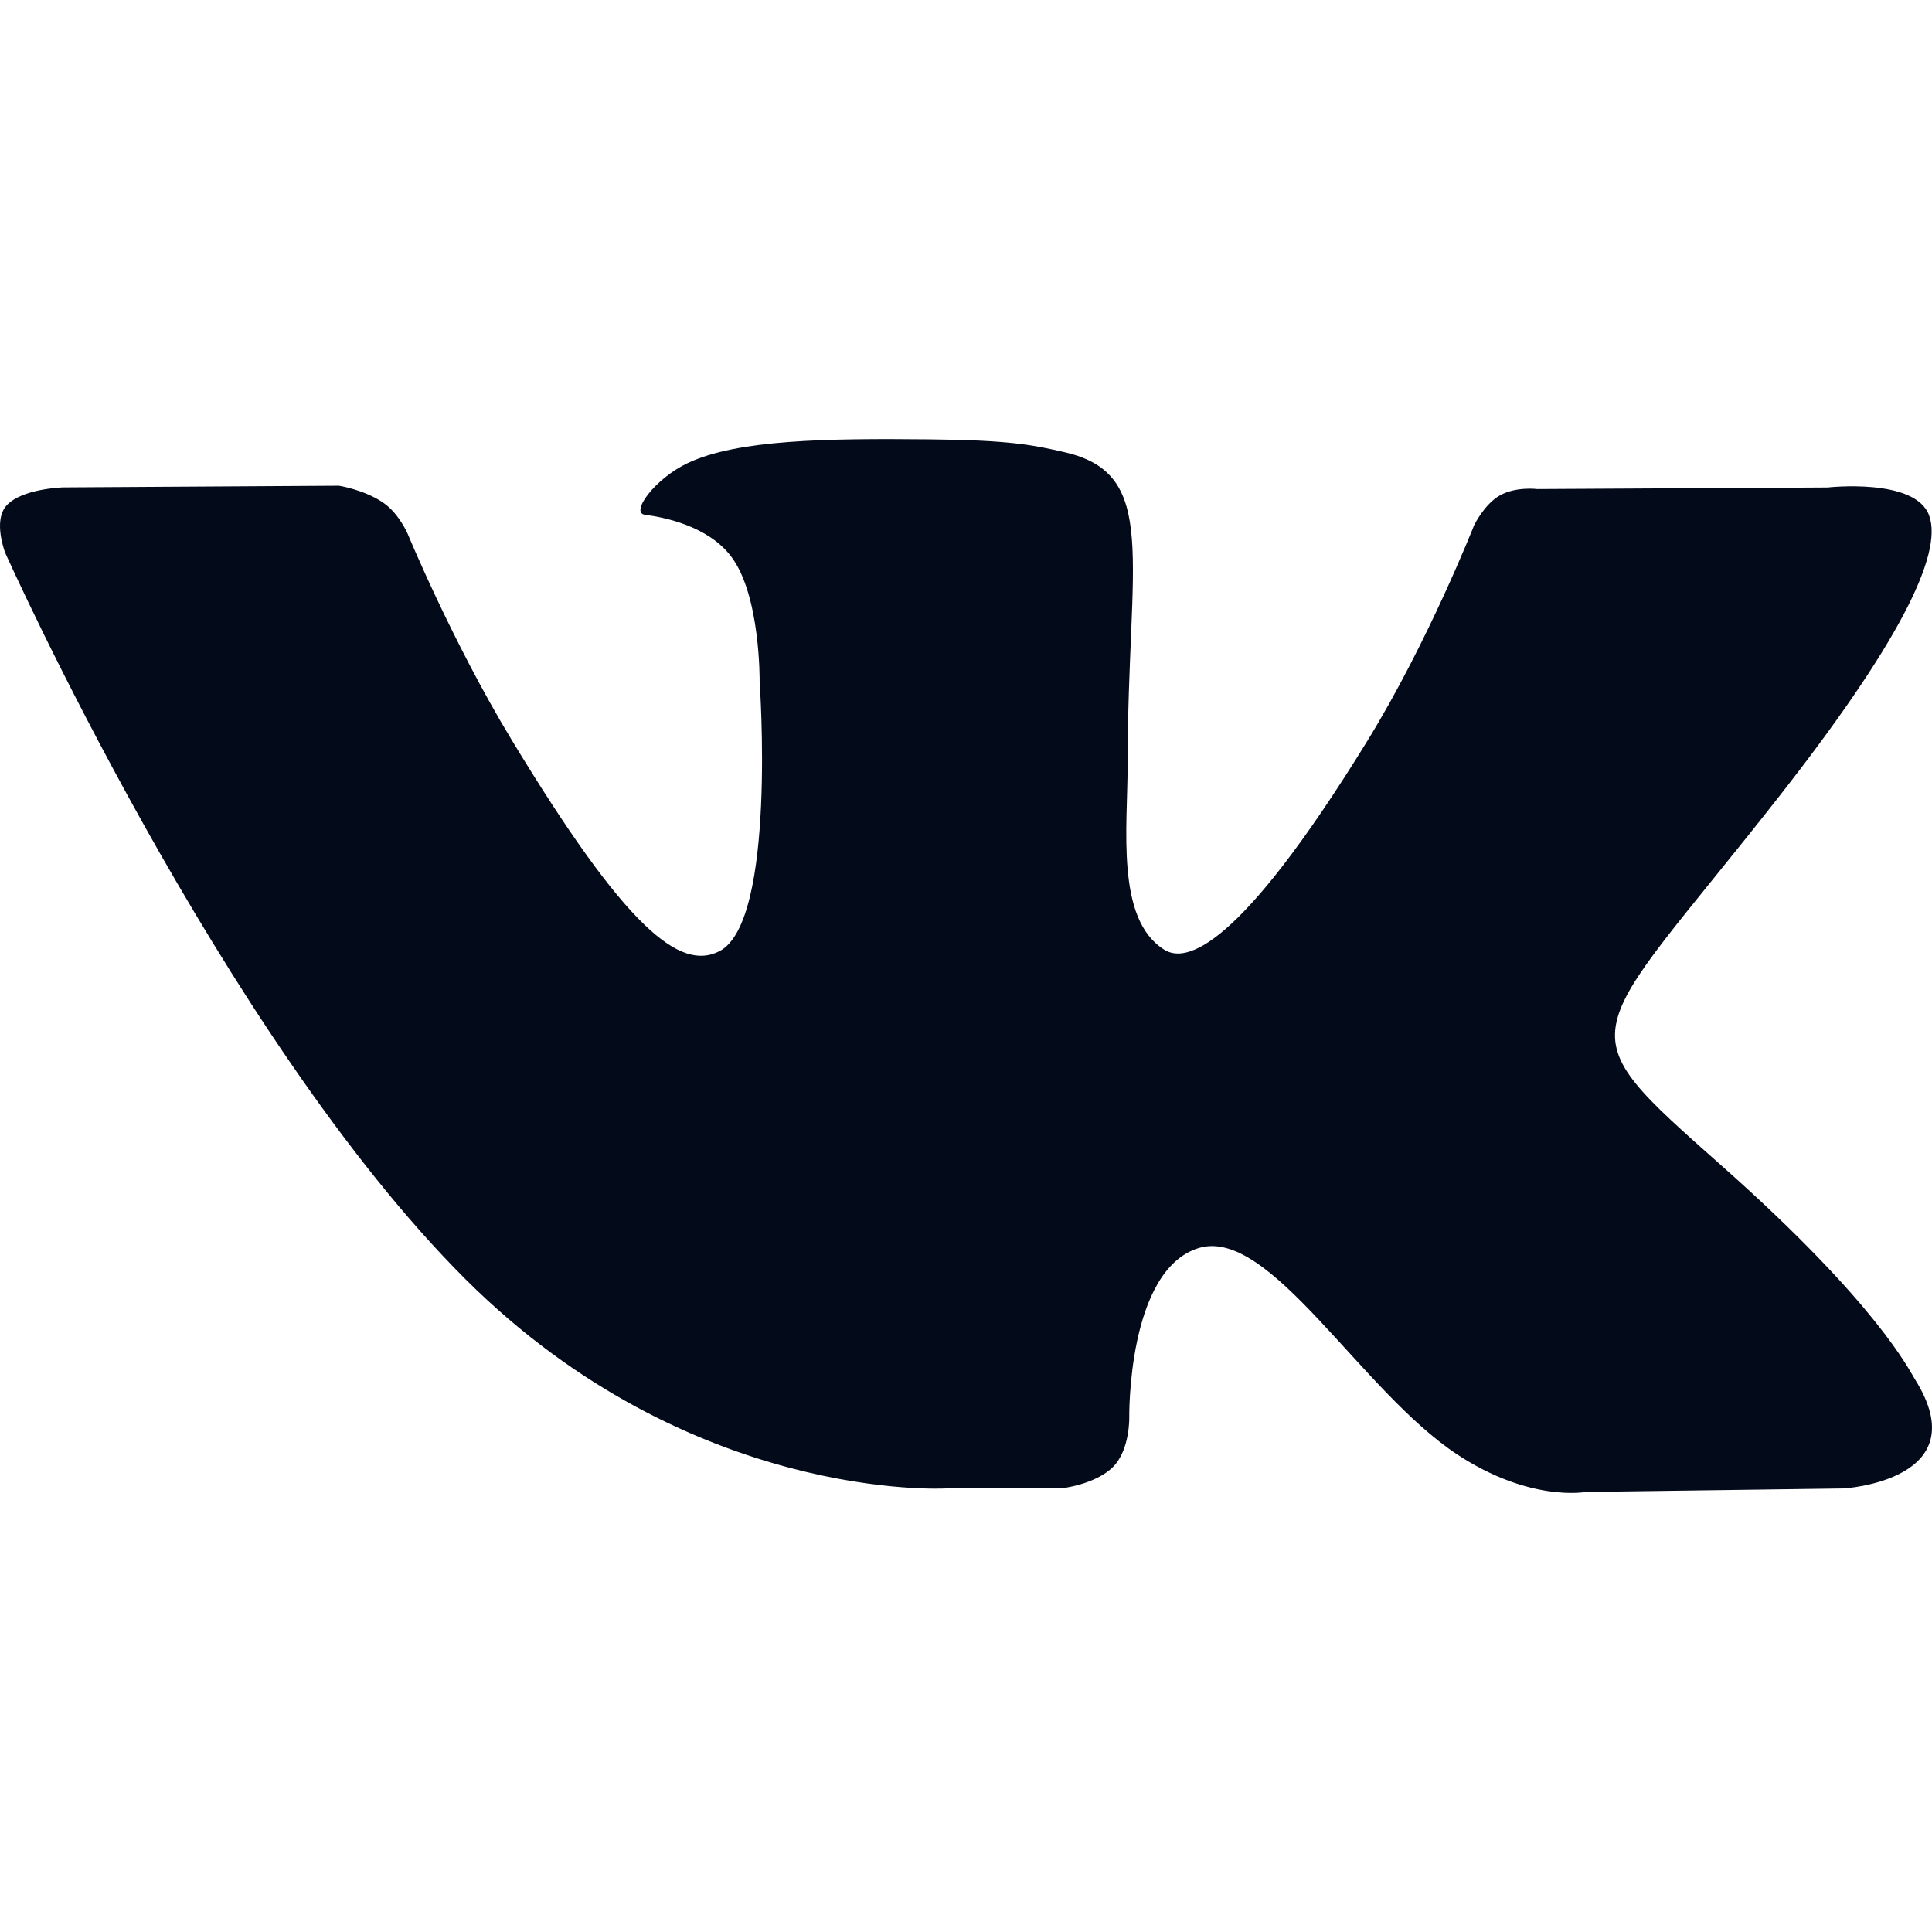
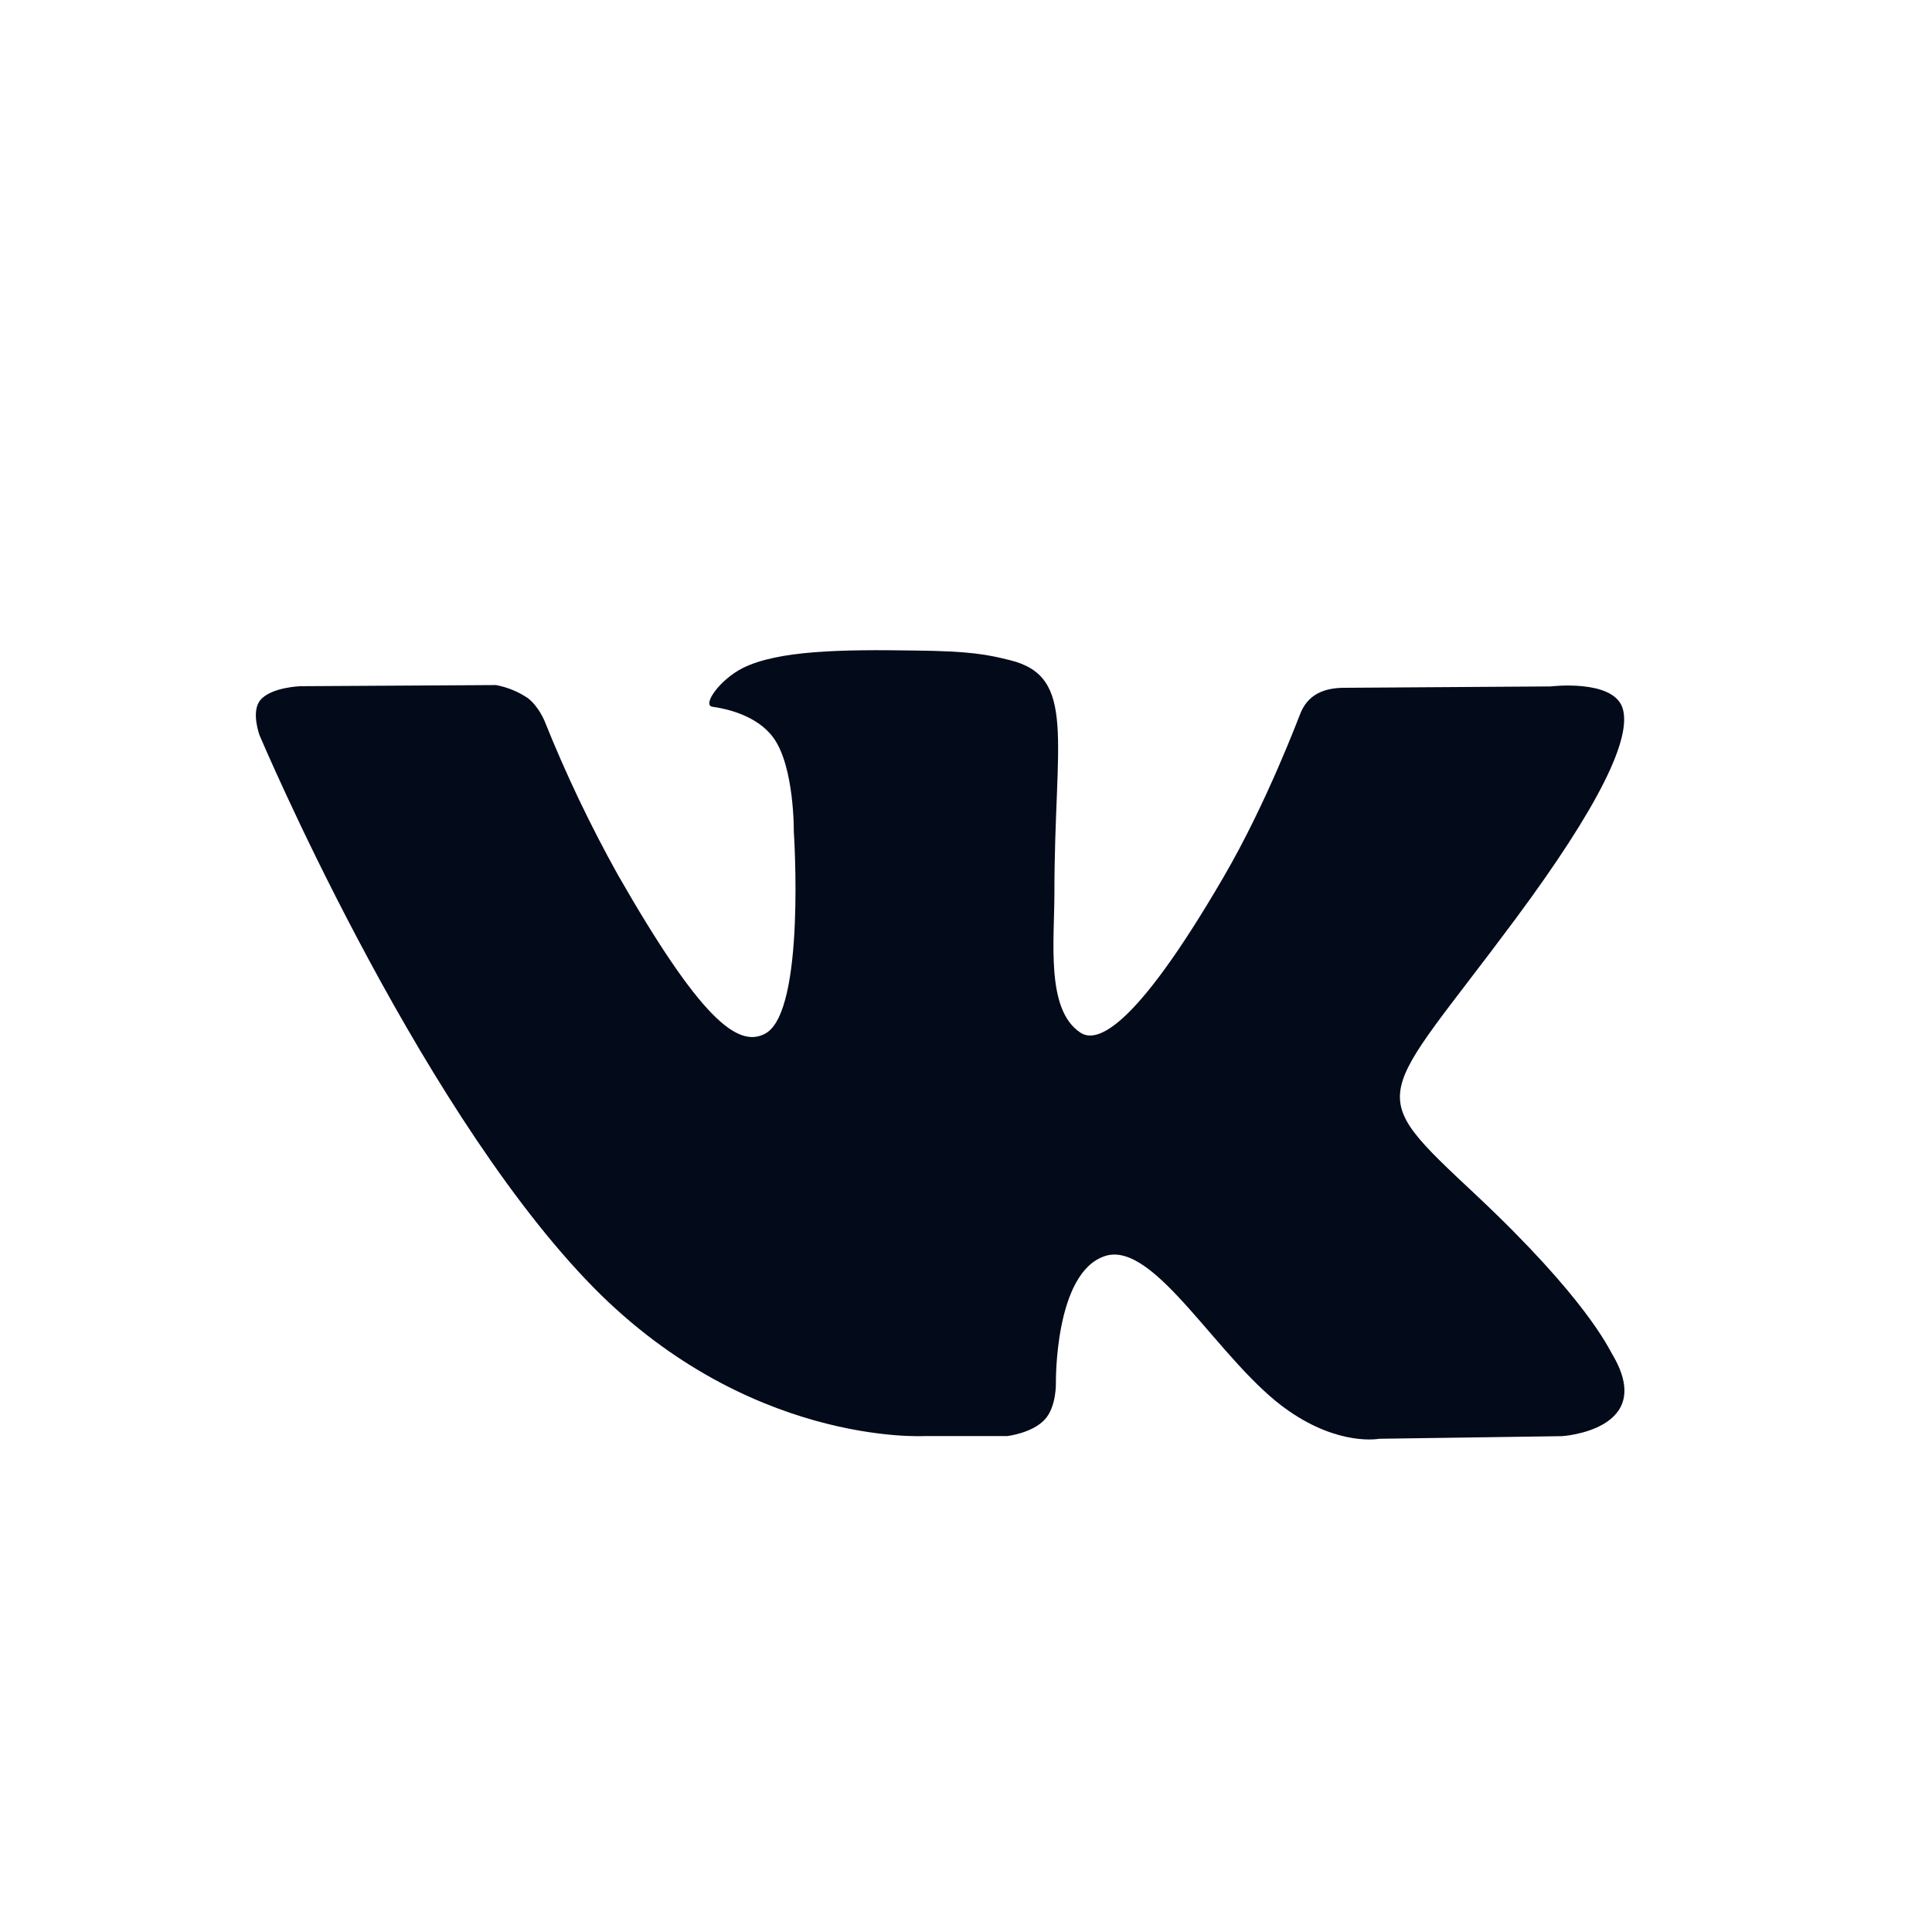
- <svg xmlns="http://www.w3.org/2000/svg" width="22" height="22" fill="none">
-   <path fill="#030A1A" d="M21.804 15.703c-.06-.094-.425-.854-2.185-2.416-1.843-1.635-1.595-1.37.624-4.197 1.352-1.722 1.892-2.774 1.723-3.224-.16-.428-1.155-.315-1.155-.315l-3.306.018s-.244-.031-.427.073c-.178.102-.292.339-.292.339s-.524 1.333-1.222 2.466c-1.473 2.391-2.063 2.517-2.304 2.369-.56-.346-.419-1.391-.419-2.133 0-2.317.367-3.283-.716-3.533-.36-.083-.625-.138-1.545-.147-1.18-.012-2.18.004-2.744.268-.377.176-.667.57-.49.591.219.028.714.128.976.47.34.44.328 1.431.328 1.431s.195 2.728-.455 3.067c-.447.233-1.06-.242-2.373-2.412-.672-1.11-1.18-2.34-1.18-2.34s-.098-.229-.273-.35c-.212-.15-.509-.197-.509-.197L.717 5.55s-.472.013-.645.209c-.154.174-.013.535-.013.535s2.462 5.504 5.248 8.279c2.556 2.543 5.458 2.376 5.458 2.376h1.314s.398-.042.6-.25c.187-.193.18-.553.18-.553s-.026-1.686.793-1.935c.808-.244 1.844 1.63 2.943 2.352.83.546 1.462.426 1.462.426l2.938-.04s1.538-.09.809-1.246Z" />
+ <svg xmlns="http://www.w3.org/2000/svg" viewBox="0 0 17 17" fill="none">
+   <path fill="#030A1A" d="M9.723 11.052c.443-.143 1.01.944 1.613 1.36.453.316.8.248.8.248l1.608-.023s.84-.052.443-.72c-.033-.055-.233-.495-1.197-1.4-1.008-.945-.872-.792.342-2.427.74-.997 1.035-1.606.943-1.866-.09-.25-.632-.184-.632-.184l-1.812.012c-.177 0-.326.055-.394.239-.002.002-.288.771-.67 1.425C9.962 9.1 9.64 9.174 9.508 9.087c-.307-.2-.23-.804-.23-1.233 0-1.342.2-1.9-.391-2.045-.198-.049-.342-.08-.847-.085-.644-.01-1.192 0-1.502.153-.206.103-.364.33-.268.342.12.017.39.074.535.272.186.255.18.828.18.828s.106 1.58-.25 1.775c-.245.135-.579-.14-1.298-1.396a11.75 11.75 0 0 1-.645-1.353s-.053-.132-.15-.204a.745.745 0 0 0-.278-.113l-1.72.01s-.258.008-.353.122c-.085.101-.007.31-.007.31s1.347 3.186 2.872 4.79c1.398 1.474 2.988 1.376 2.988 1.376h.72s.217-.025.328-.144c.104-.111.099-.32.099-.32s-.014-.977.433-1.12Z" />
</svg>
